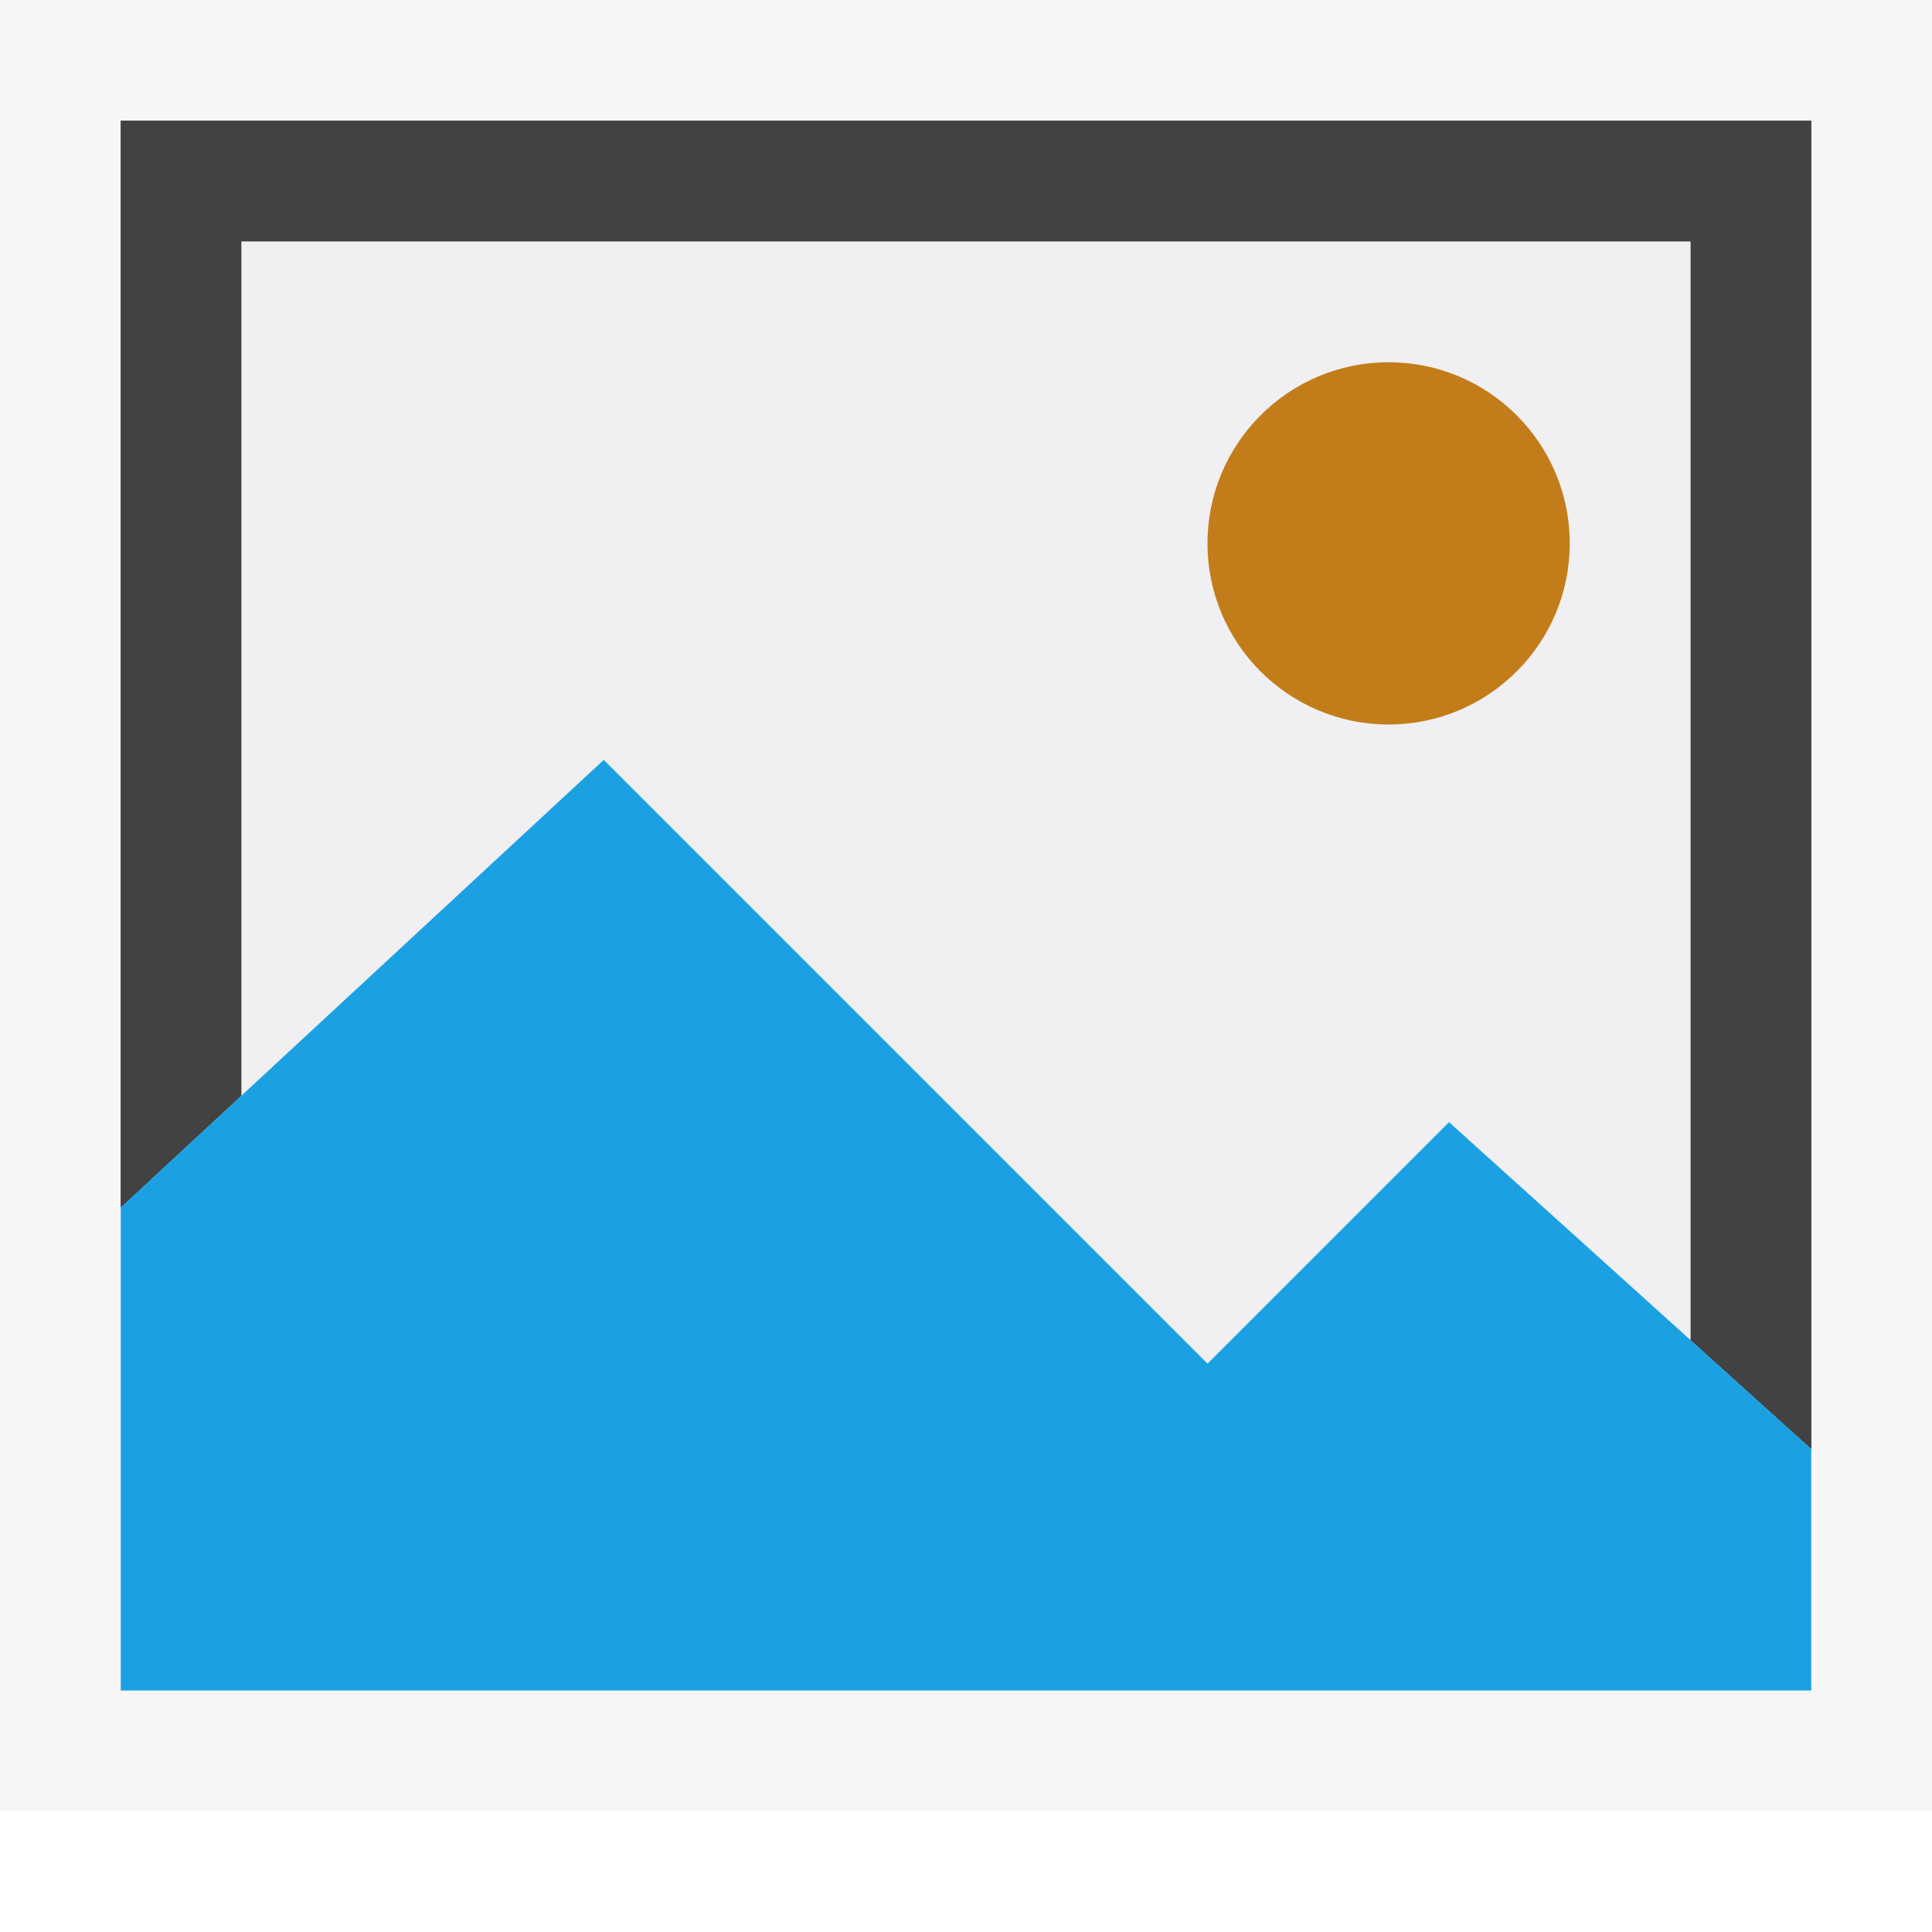
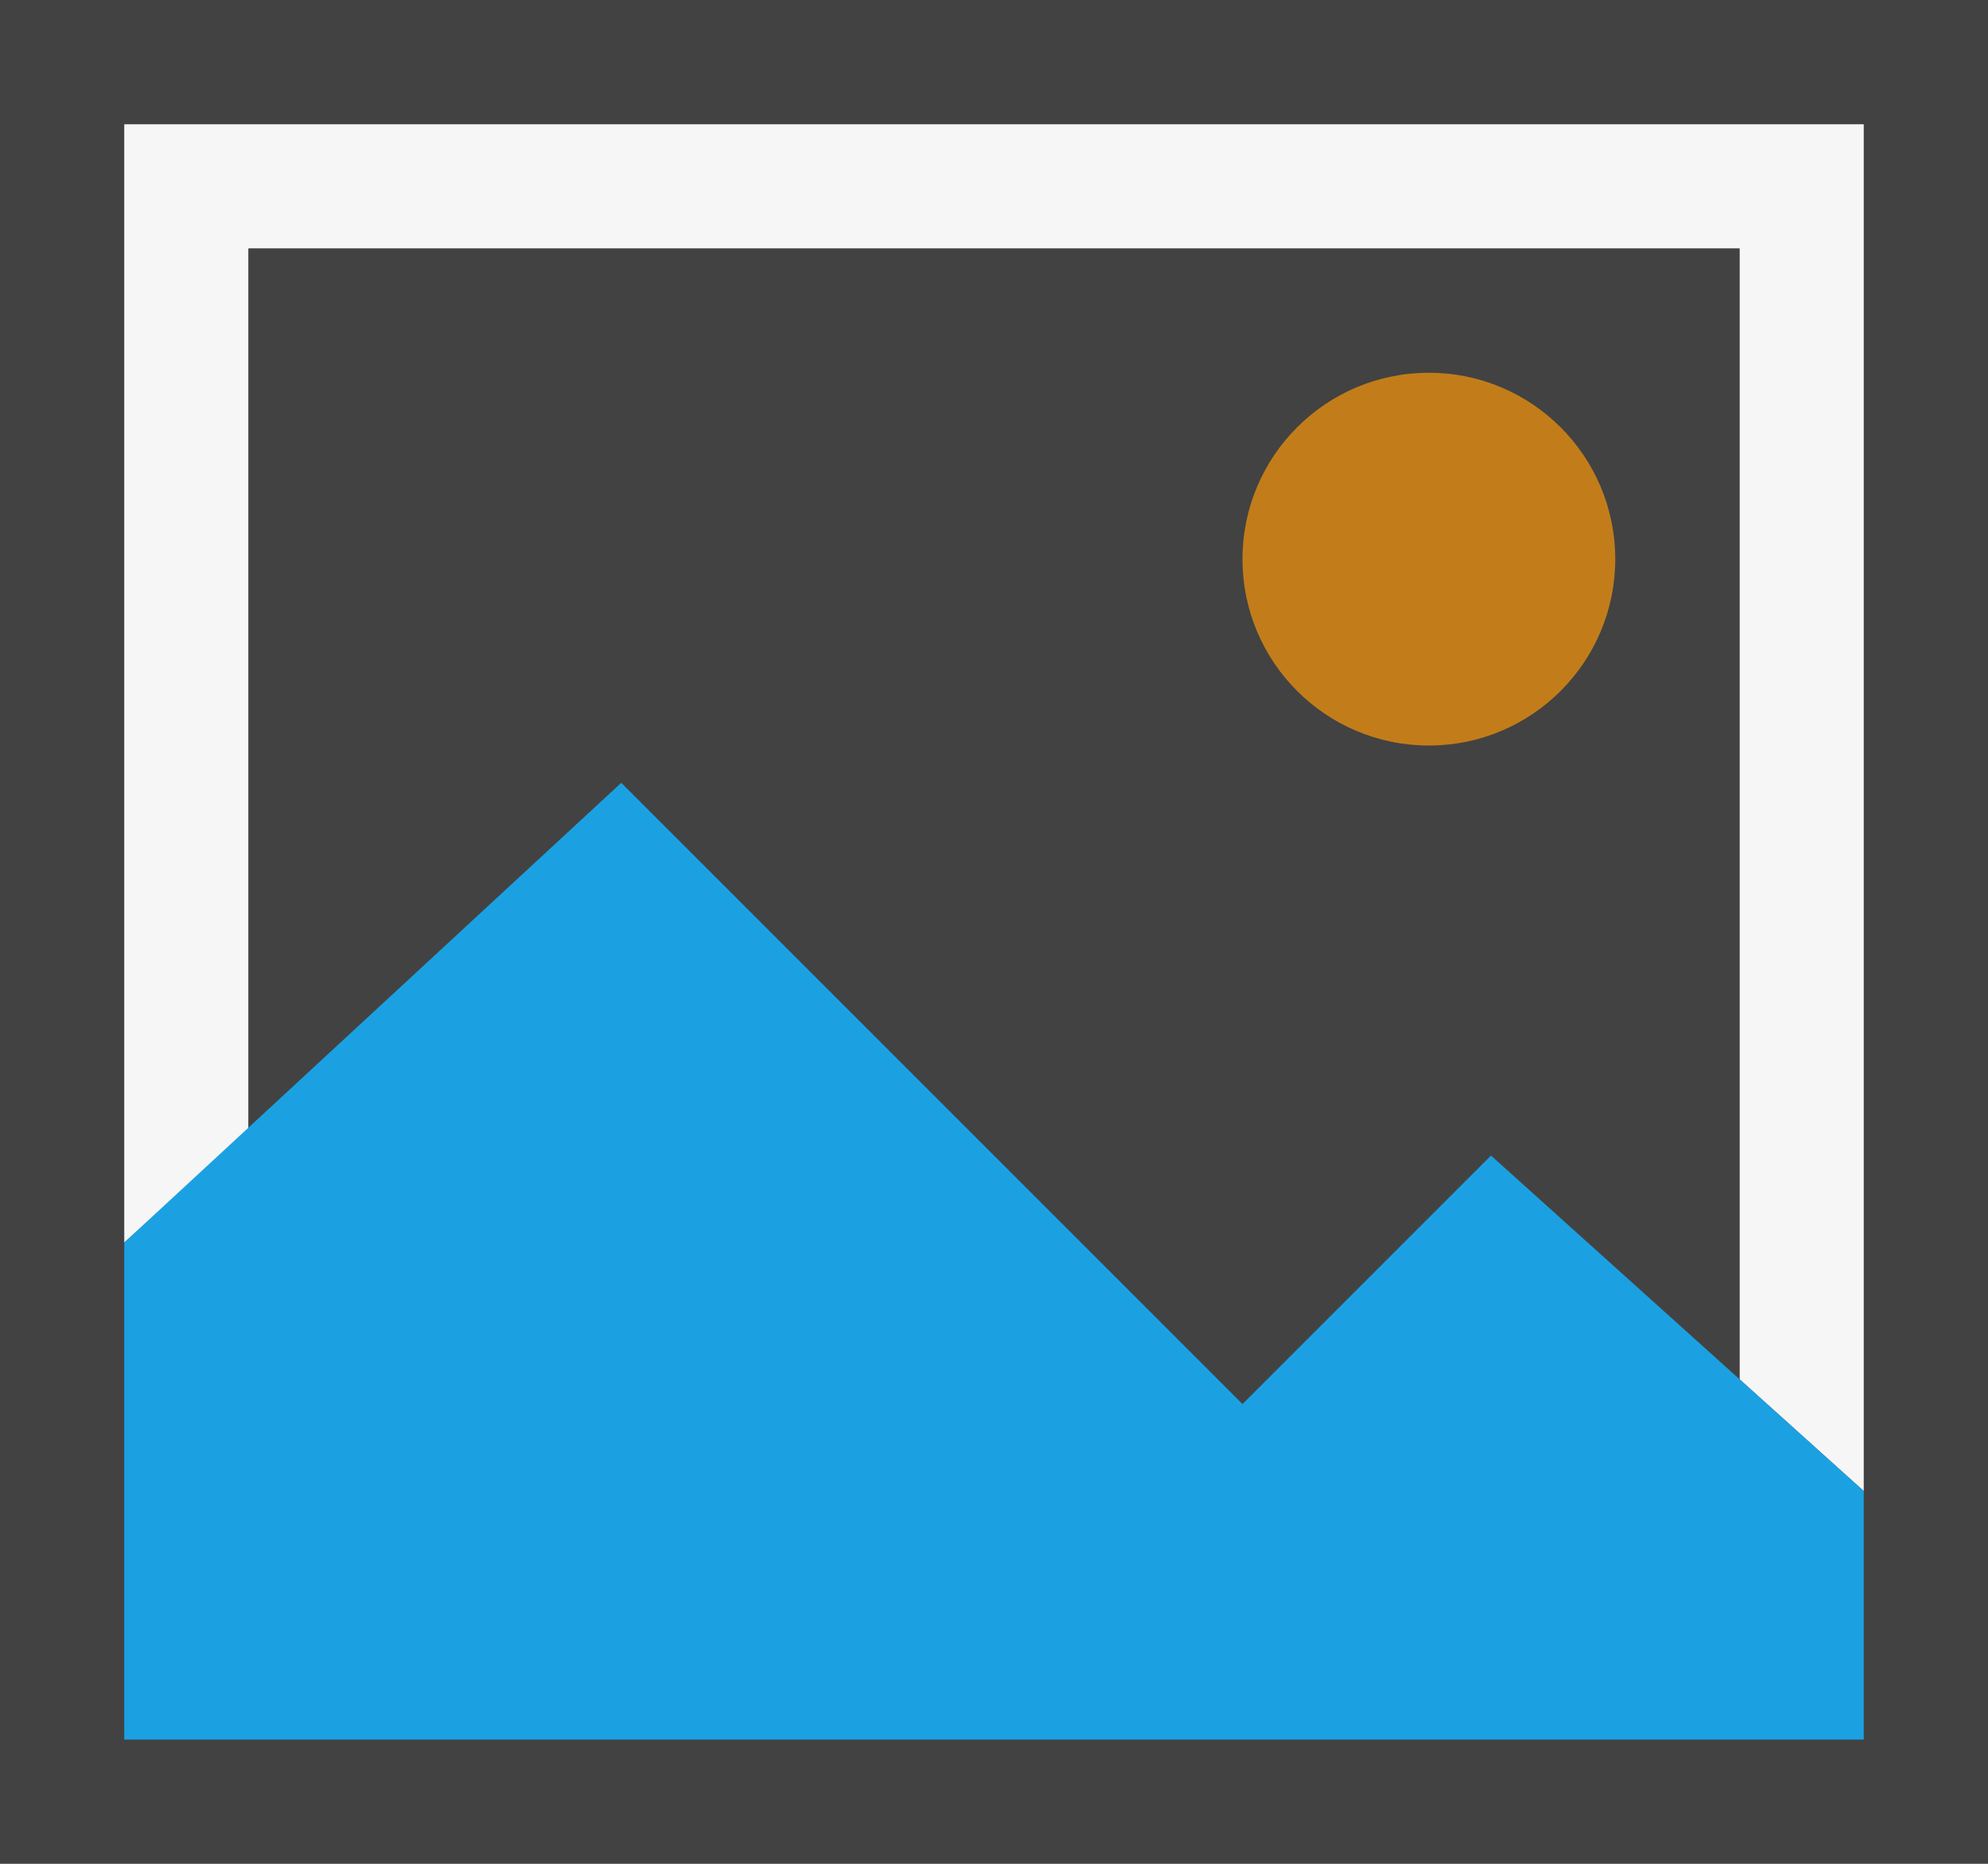
- <svg xmlns="http://www.w3.org/2000/svg" viewBox="0 0 16 16">
+ <svg xmlns="http://www.w3.org/2000/svg" viewBox="0 0 16 15">
  <defs>
-     <style>.a,.icon-canvas-transparent{fill:#f6f6f6}.icon-canvas-transparent{opacity:0}.b{fill:#424242}.icon-vs-fg{fill:#f0eff1}.icon-vs-blue{fill:#1ba1e2}.icon-vs-action-orange{fill:#c27d1a}</style>
+     <style>.cls-1{fill:#424242;}.cls-2{fill:#f6f6f6;}.cls-3{fill:#1ba1e2;}.cls-4{fill:#c27d1a;}</style>
  </defs>
-   <path class="icon-canvas-transparent" d="M16 16H0V0h16z" />
-   <path class="a" d="M16 0v15H0V0z" />
-   <path class="b" d="M1 1v9l1-.927V2h12v9.098L15 12V1H1z" />
-   <path class="b" d="M1 1v9l1-.927V2h12v9.098L15 12V1H1z" />
-   <path class="icon-vs-fg" d="M5 6.293l-3 3V2h12v9.293l-2-2-2 2zM10 4.5A1.5 1.5 0 1 0 11.5 3 1.5 1.5 0 0 0 10 4.5z" />
-   <path class="icon-vs-blue" d="M1 10l4-3.707 5 5 2-2L15 12v2H1v-4z" />
-   <circle class="icon-vs-action-orange" cx="11.5" cy="4.5" r="1.5" />
+   <g id="Layer_2" data-name="Layer 2">
+     <g id="Layer_1-2" data-name="Layer 1">
+       <path class="cls-1" d="M16,0V15H0V0Z" />
+       <path class="cls-1" d="M1,1v9l1-.9V2H14v9.1l1,.9V1Z" />
+       <path class="cls-2" d="M1,1v9l1-.9V2H14v9.1l1,.9V1Z" />
+       <path class="cls-1" d="M5,6.3l-3,3V2H14v9.3l-2-2-2,2Zm5-1.8a1.5,1.5,0,0,0,3,0,1.5,1.5,0,0,0-3,0Z" />
+       <path class="cls-3" d="M1,10,5,6.3l5,5,2-2L15,12v2H1Z" />
+       <circle class="cls-4" cx="11.5" cy="4.5" r="1.5" />
+     </g>
+   </g>
</svg>
